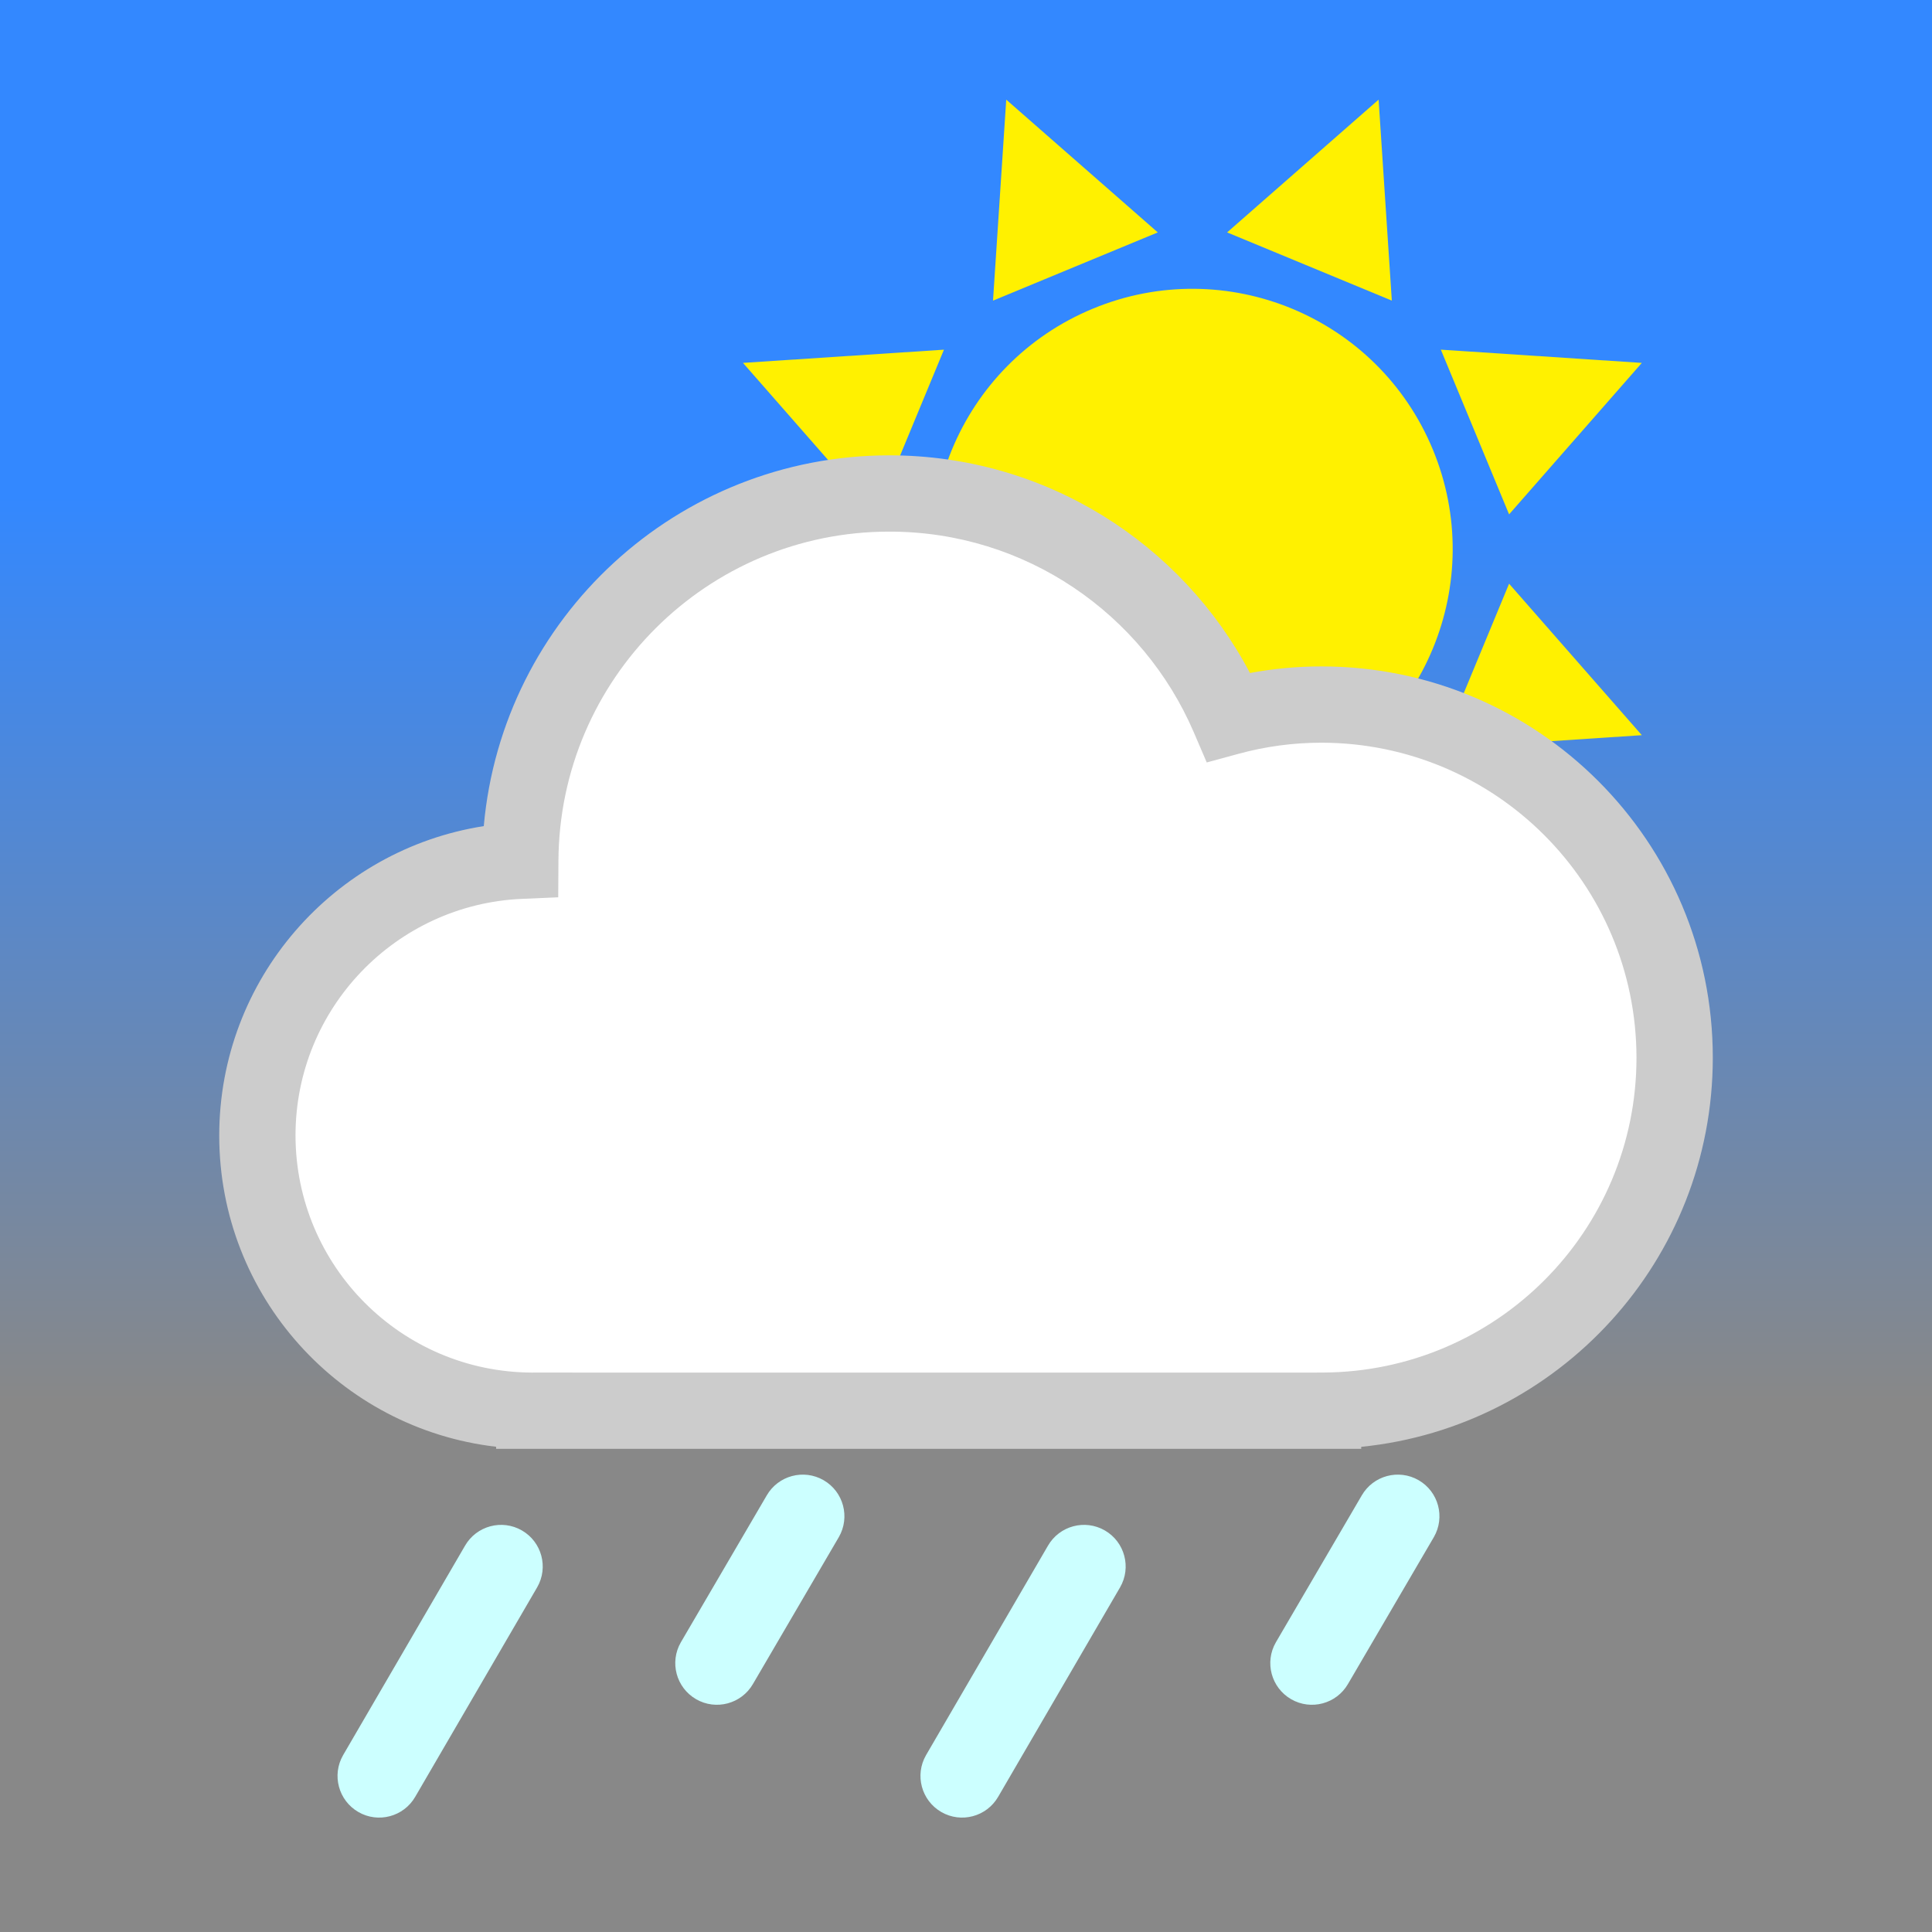
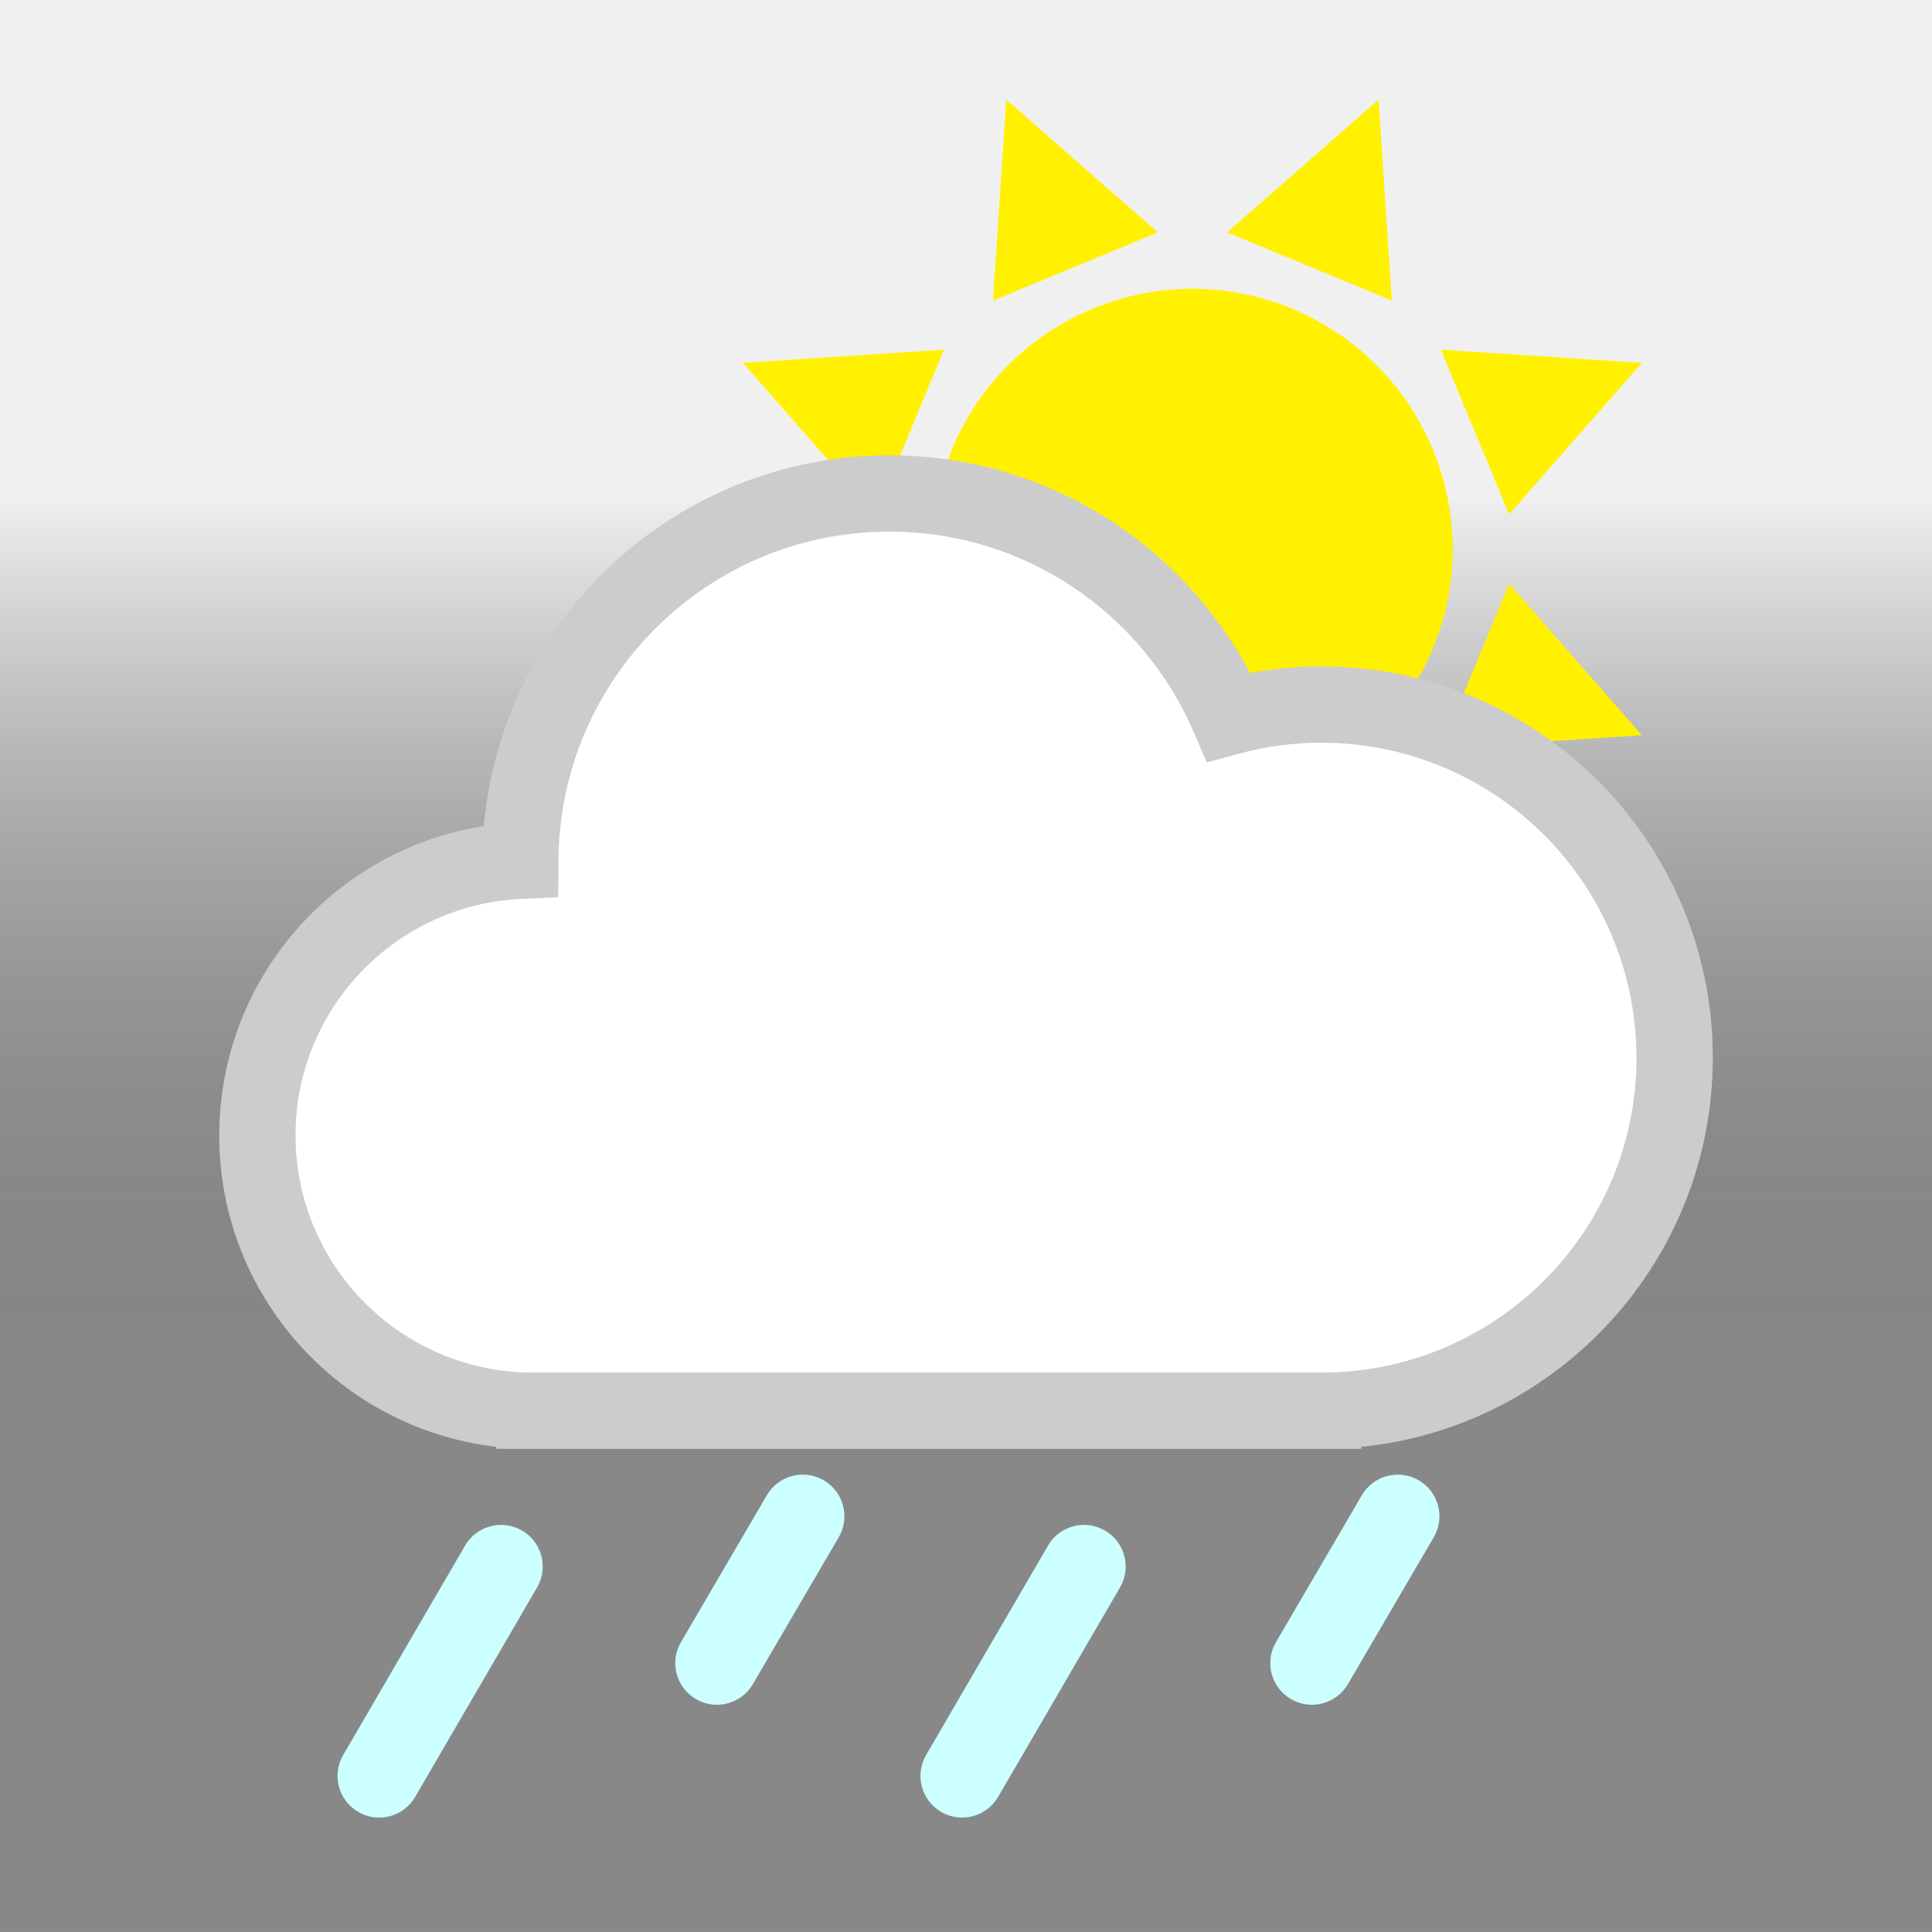
<svg xmlns="http://www.w3.org/2000/svg" height="35.74mm" viewBox="0 0 35.74 35.74" width="35.74mm">
  <linearGradient id="a" gradientTransform="matrix(2.834646 0 0 -2.834646 17.00788 248.7118)" gradientUnits="userSpaceOnUse" x1="17.274" x2="17.274" y1="9.164" y2="25.934">
-     <stop offset="0" stop-color="#38f" />
+     <stop offset="0" stop-color="transparent" />
    <stop offset="1" stop-color="#888" />
  </linearGradient>
  <g transform="matrix(.3527778 0 0 -.3527778 -6 87.74)">
    <path d="m118.321 147.402h-101.313v101.31h101.313z" fill="url(#a)" />
    <g fill="#fff100" stroke-width="1.25" transform="matrix(.8 0 0 .8 -180.841 -98.32699)">
      <path d="m341.229 404.336c3.605-8.702-.527-18.678-9.229-22.283-8.704-3.605-18.682.528-22.288 9.23-3.605 8.703.527 18.678 9.233 22.283 8.703 3.604 18.68-.527 22.284-9.23" />
      <path d="m323.201 418.565-9.933 8.702-.867-13.174z" />
      <path d="m338.542 414.094-.867 13.173-9.929-8.702z" />
      <path d="m346.228 400.083 8.701 9.928-13.174.868z" />
      <path d="m341.755 384.741 13.174.868-8.701 9.929z" />
      <path d="m304.714 400.083-8.702 9.929 13.173.866z" />
    </g>
    <g transform="translate(-245.9351 -179.1288)">
      <path d="m350.76 372.381c0 10.226-8.288 18.515-18.517 18.515-1.684 0-3.316-.229-4.867-.651-2.965 6.891-9.813 11.719-17.794 11.719-10.657 0-19.301-8.614-19.355-19.26-7.67-.335-13.786-6.658-13.786-14.411 0-7.968 6.459-14.428 14.427-14.428.032 0 .061.002.092.002v-.002h41.363v.002c10.192.043 18.437 8.314 18.437 18.514" fill="#fff" />
      <path d="m331.816 355.865.498.002c9.09.037 16.445 7.415 16.443 16.513-.014 9.123-7.392 16.501-16.515 16.515-1.504 0-2.957-.202-4.342-.58l-1.678-.456-.685 1.596c-2.66 6.179-8.799 10.511-15.956 10.509-9.556.002-17.308-7.725-17.355-17.271l-.011-1.905-1.902-.082c-6.603-.287-11.876-5.736-11.874-12.412.012-6.854 5.553-12.403 12.404-12.429.02 0 .059.002.116.002h1.999v-.002zm-42.857-4v.11c-8.174.948-14.518 7.891-14.52 16.319.004 8.203 6.011 14.998 13.872 16.227.969 10.898 10.119 19.441 21.27 19.443 8.207-.002 15.332-4.628 18.908-11.414 1.217.226 2.472.347 3.753.345 11.333 0 20.515-9.182 20.517-20.515-.002-10.629-8.082-19.365-18.436-20.409v-.106z" fill="#ccc" />
    </g>
    <g fill="#cff">
      <path d="m38.782 154.492c-.603-1.043-1.938-1.402-2.982-.799-1.044.604-1.403 1.938-.8 2.983l6.393 10.982c.603 1.045 1.939 1.402 2.983.8 1.044-.603 1.402-1.939.799-2.983z" />
      <path d="m69.35 154.492c-.603-1.043-1.938-1.402-2.982-.799-1.044.604-1.403 1.938-.8 2.983l6.393 10.982c.603 1.045 1.939 1.402 2.983.8 1.044-.603 1.402-1.939.799-2.983z" />
      <path d="m56.492 160.408c-.603-1.043-1.938-1.402-2.982-.799-1.044.604-1.403 1.938-.8 2.983l4.503 7.701c.603 1.045 1.939 1.402 2.983.8 1.044-.603 1.402-1.939.799-2.983z" />
      <path d="m87.694 160.408c-.603-1.043-1.938-1.402-2.982-.799-1.044.604-1.403 1.938-.8 2.983l4.503 7.701c.603 1.045 1.939 1.402 2.983.8 1.044-.603 1.402-1.939.799-2.983z" />
    </g>
  </g>
</svg>
